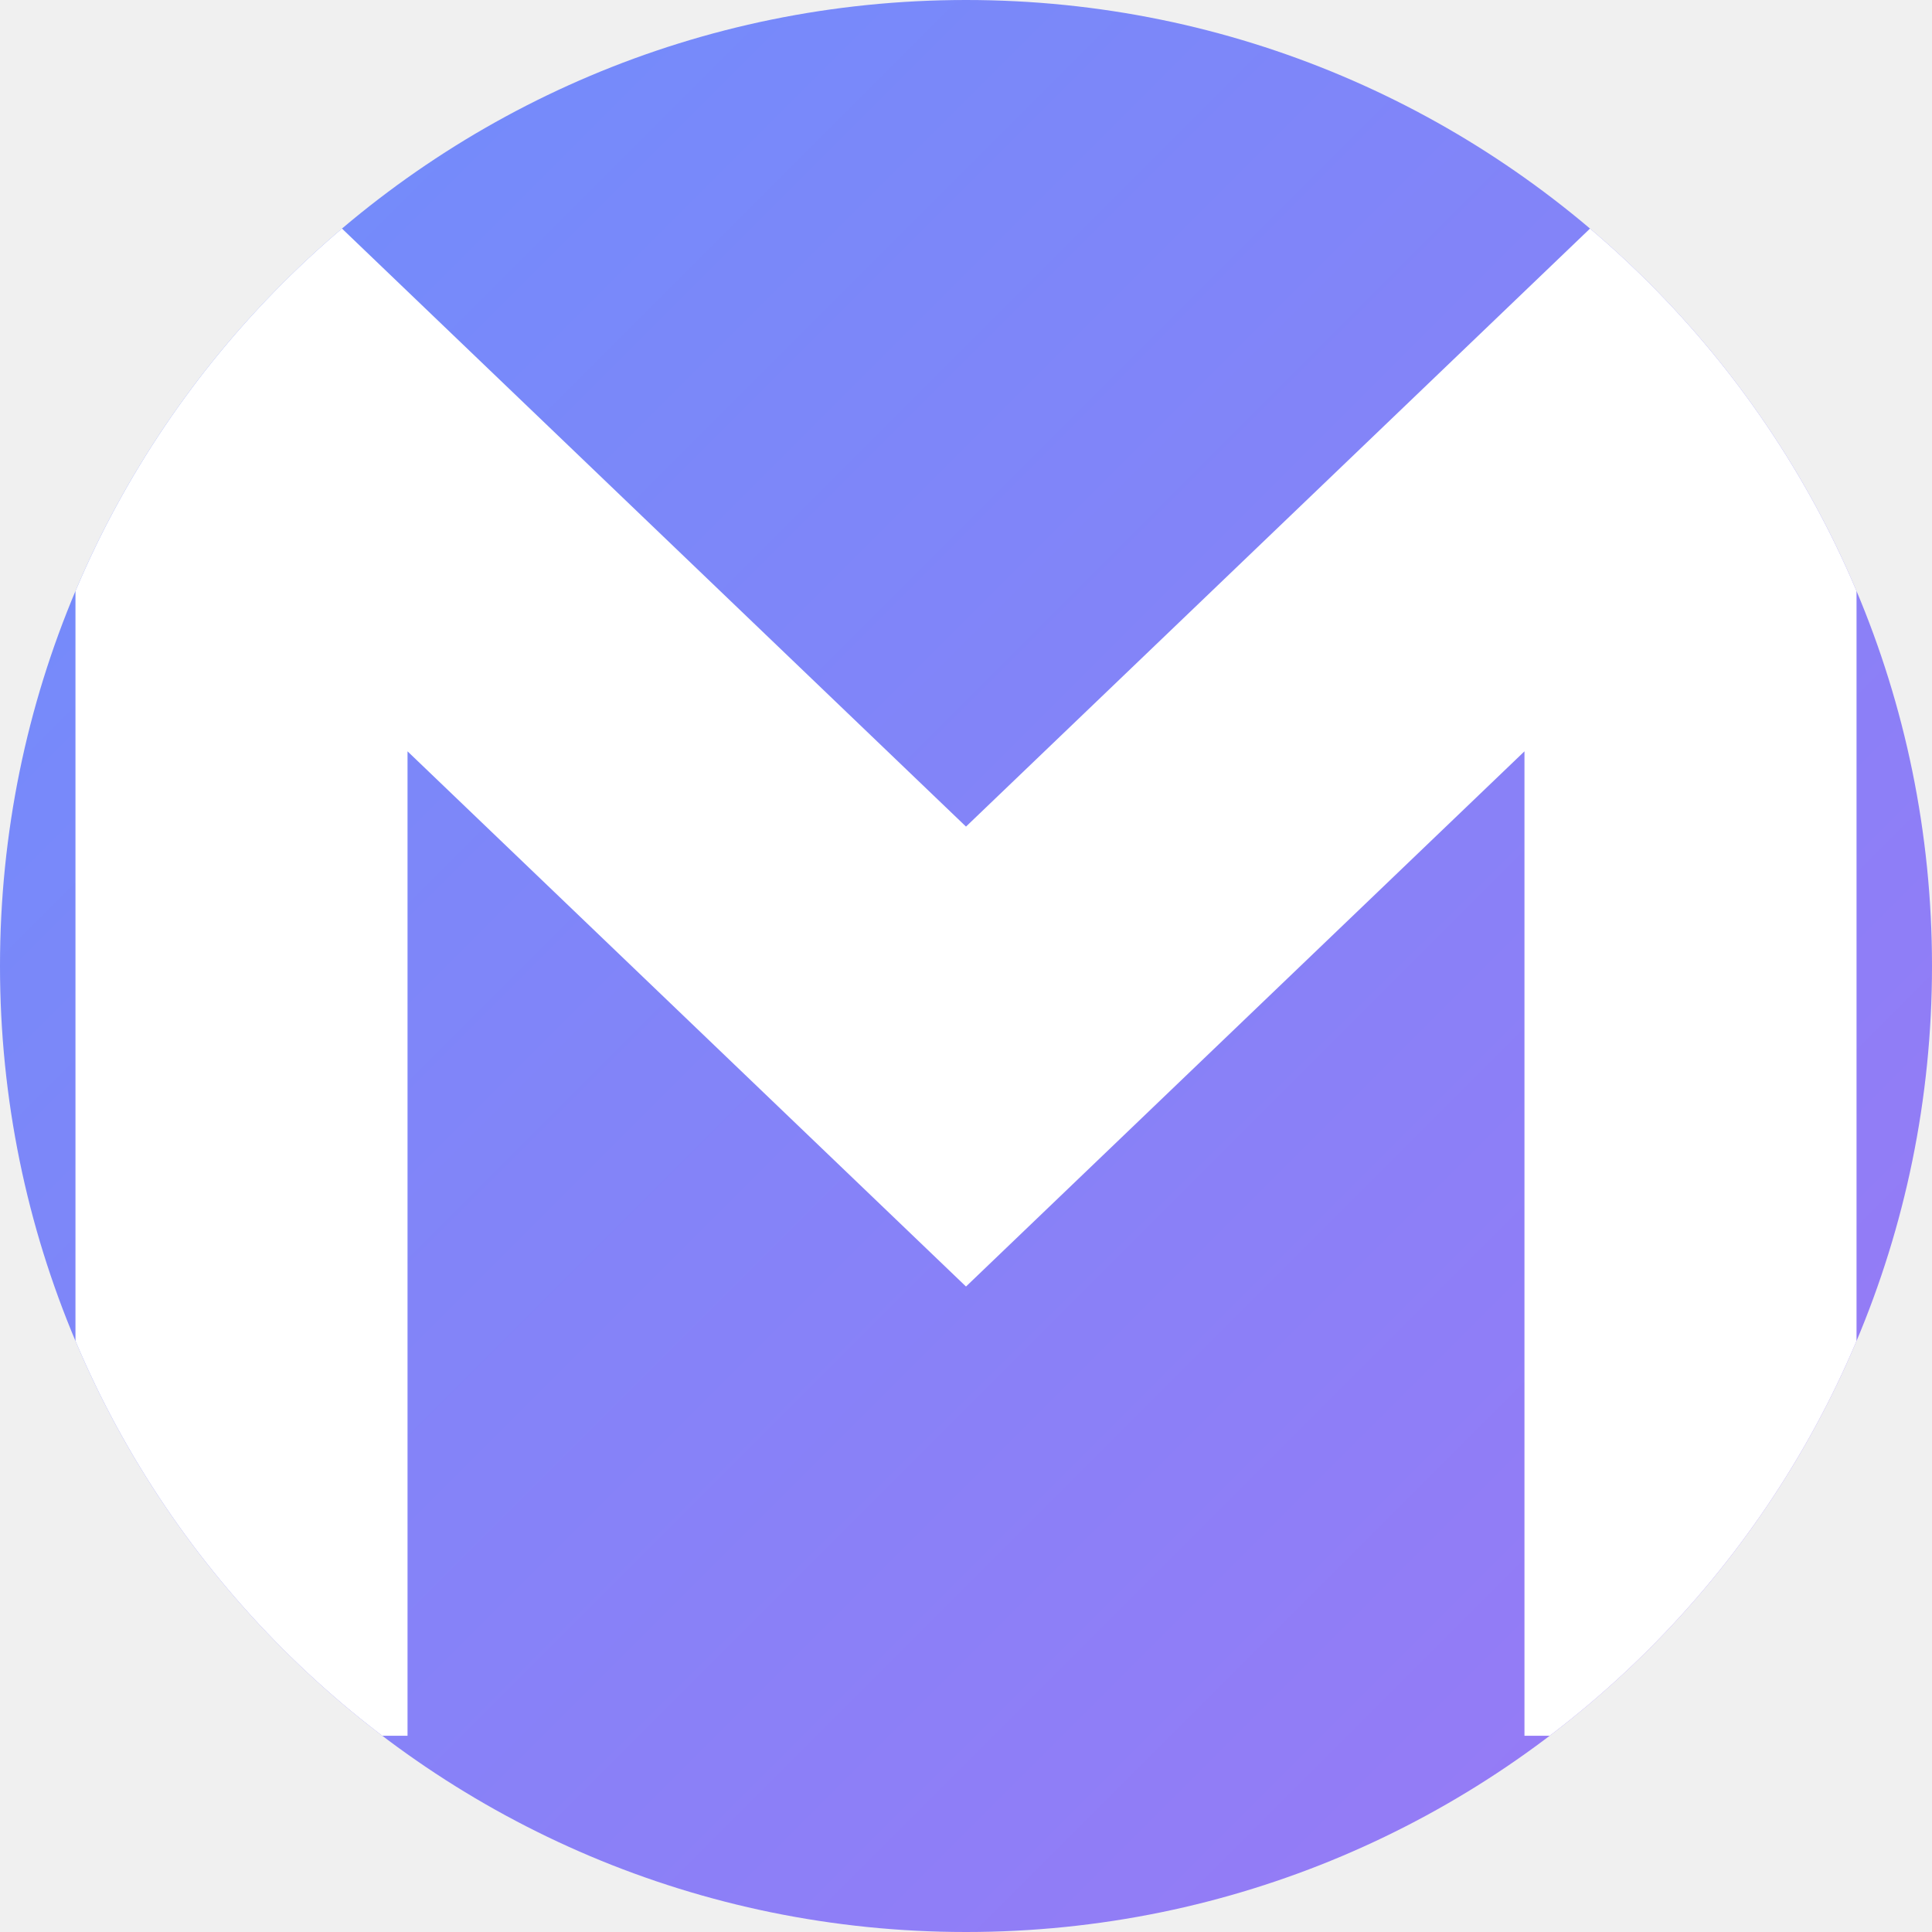
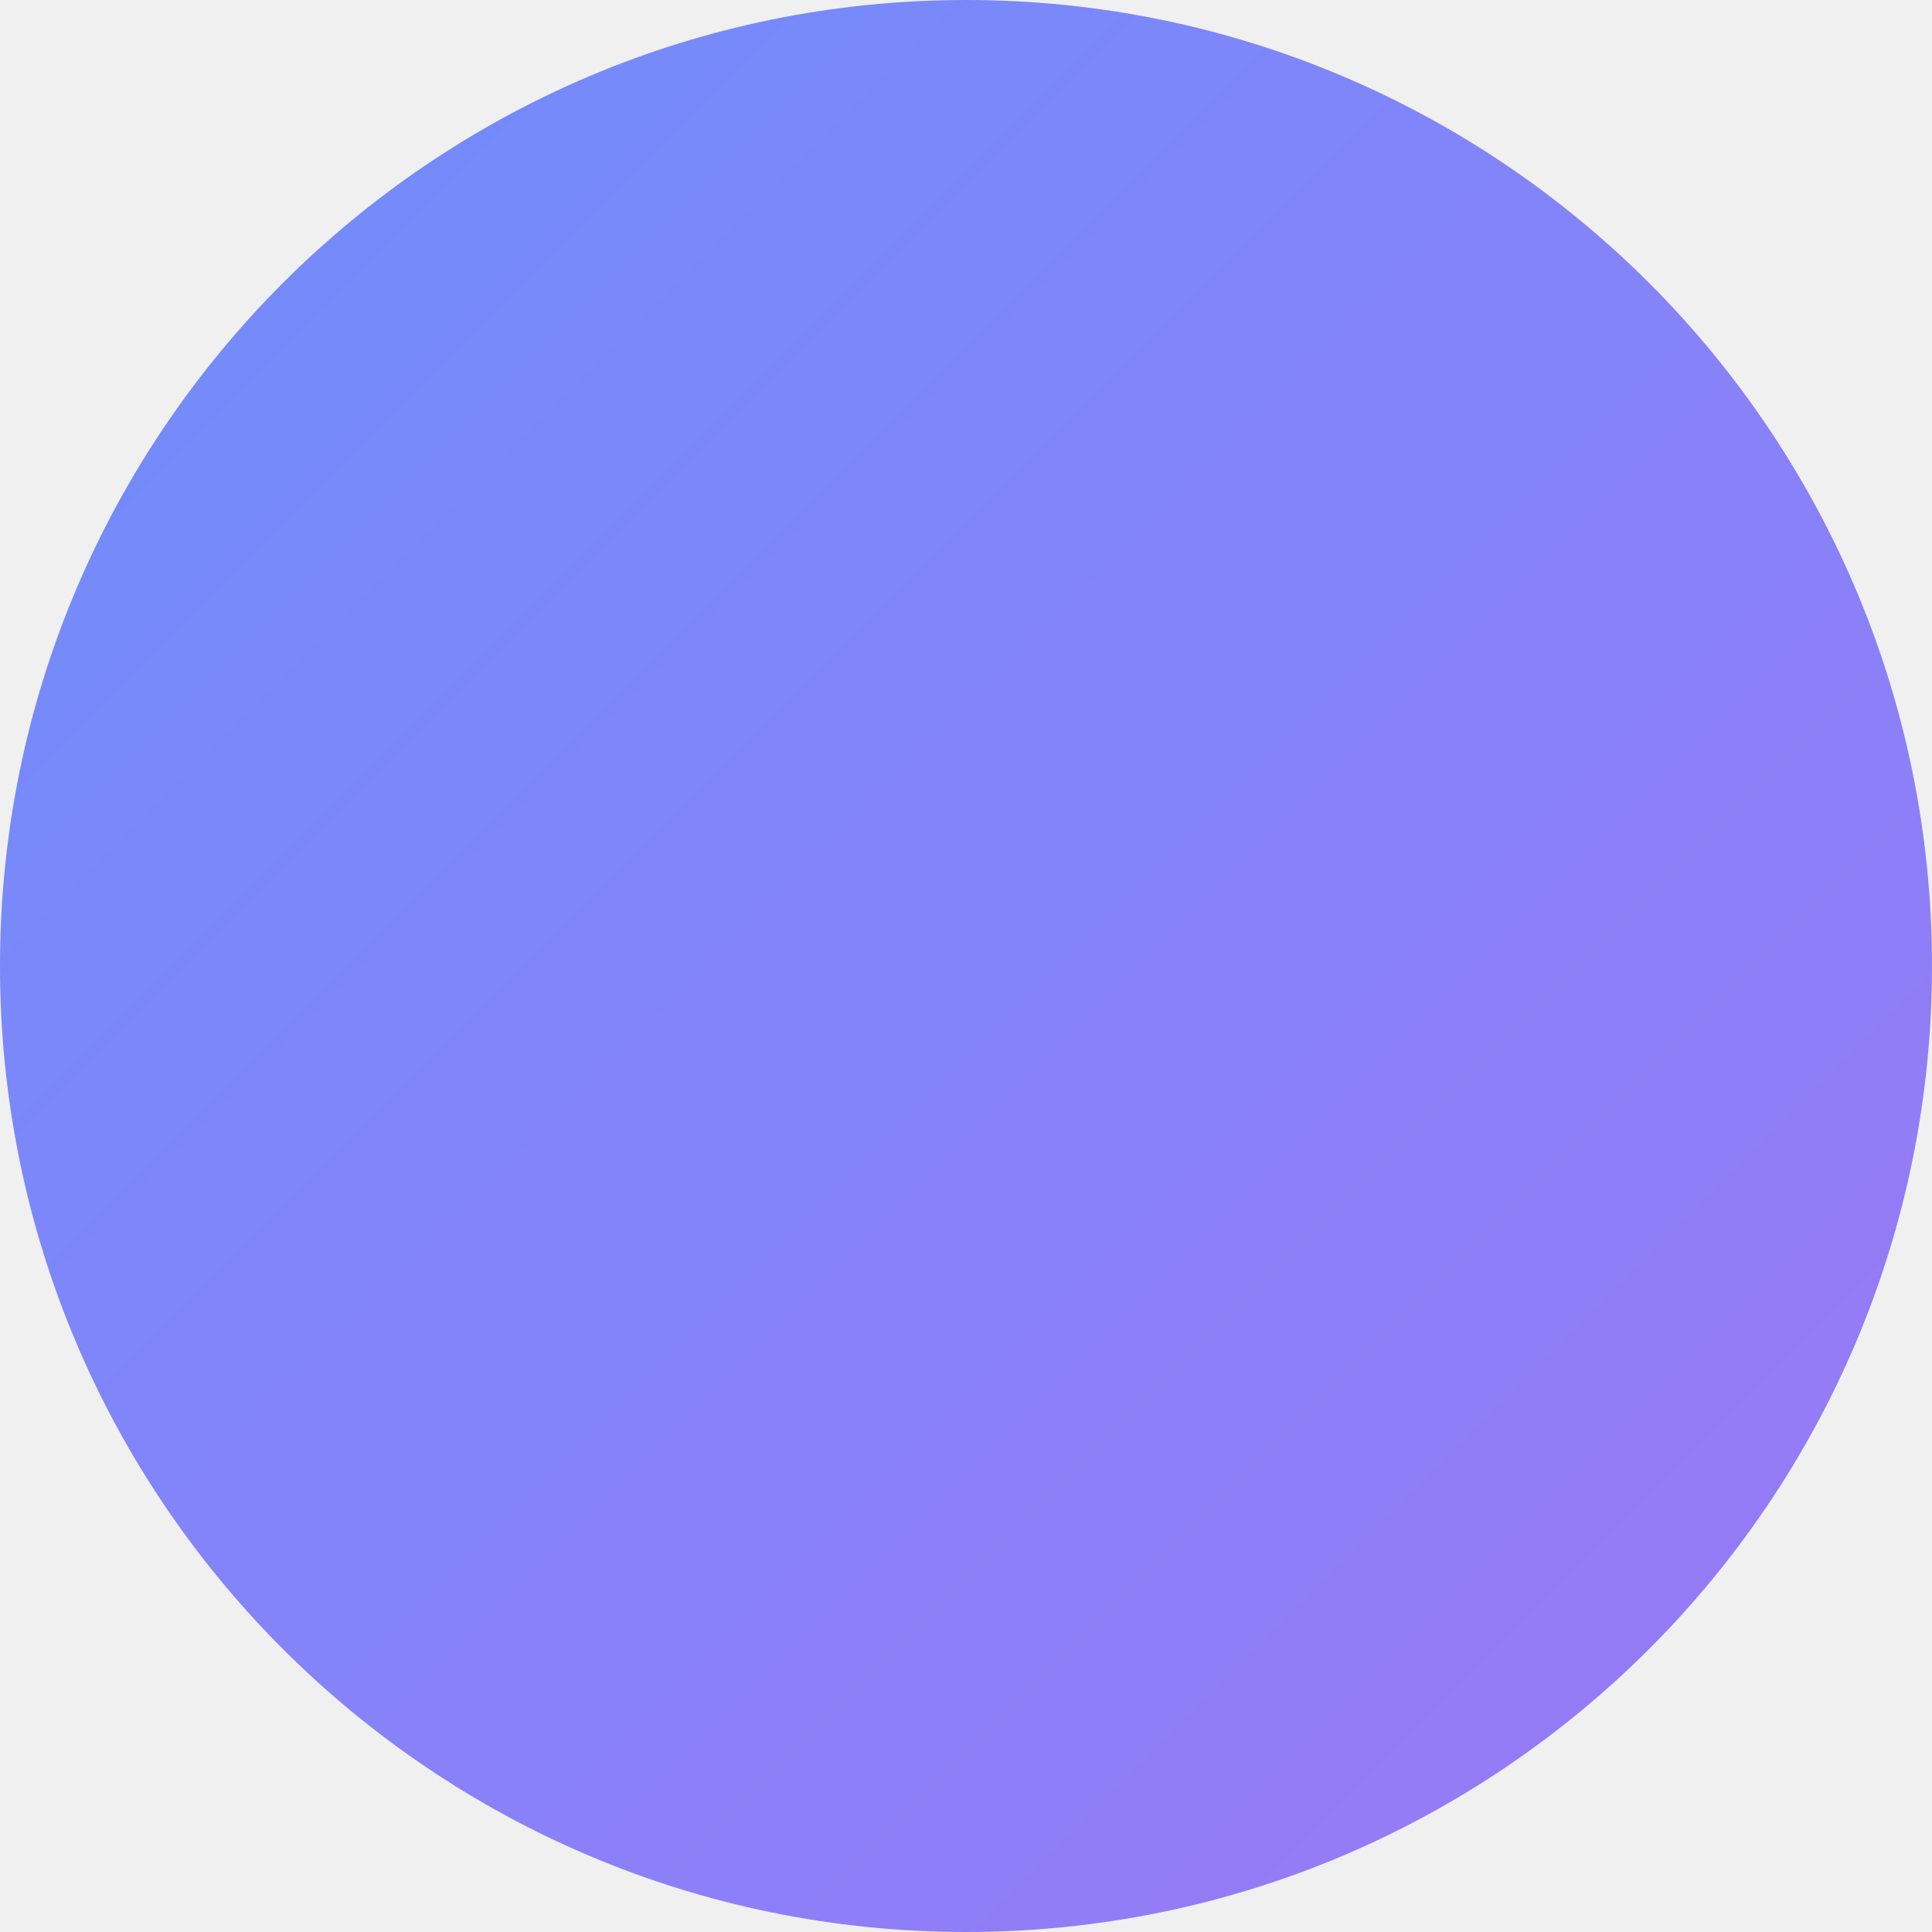
<svg xmlns="http://www.w3.org/2000/svg" viewBox="0 0 32 32">
  <defs>
    <linearGradient id="g" x1="0%" y1="0%" x2="100%" y2="100%">
      <stop offset="0%" stop-color="#6e8efb" />
      <stop offset="100%" stop-color="#9b78f5" />
    </linearGradient>
    <clipPath id="circle-clip">
      <circle cx="16" cy="16" r="16" />
    </clipPath>
  </defs>
  <circle cx="16" cy="16" r="16" fill="url(#g)" />
-   <polyline points="4,26 4,6 16,17.5 28,6 28,26" fill="none" stroke="white" stroke-width="5.5" stroke-linejoin="miter" stroke-linecap="square" clip-path="url(#circle-clip)" />
</svg>
